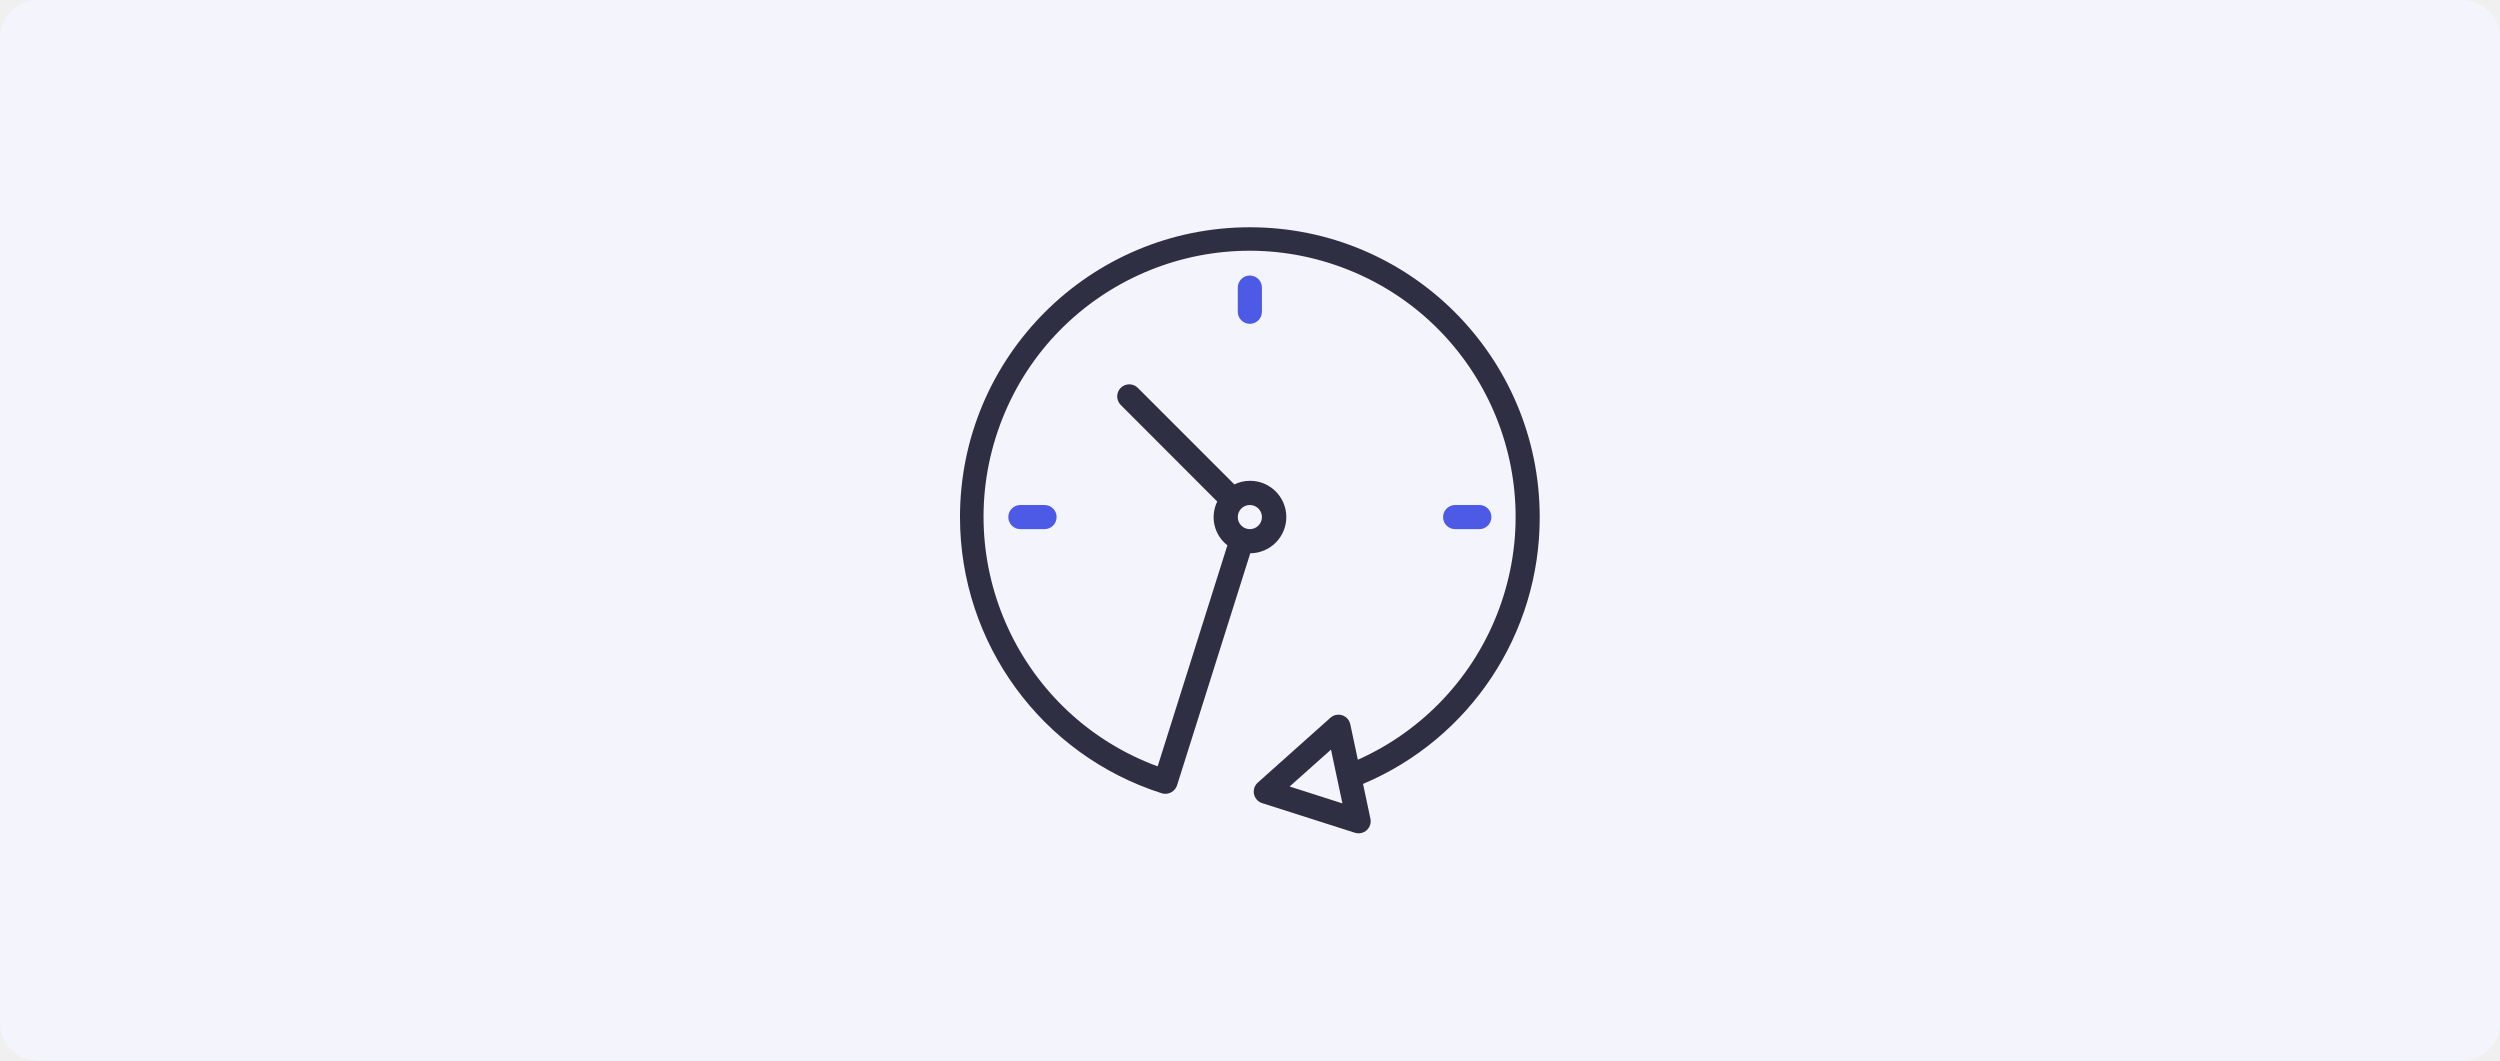
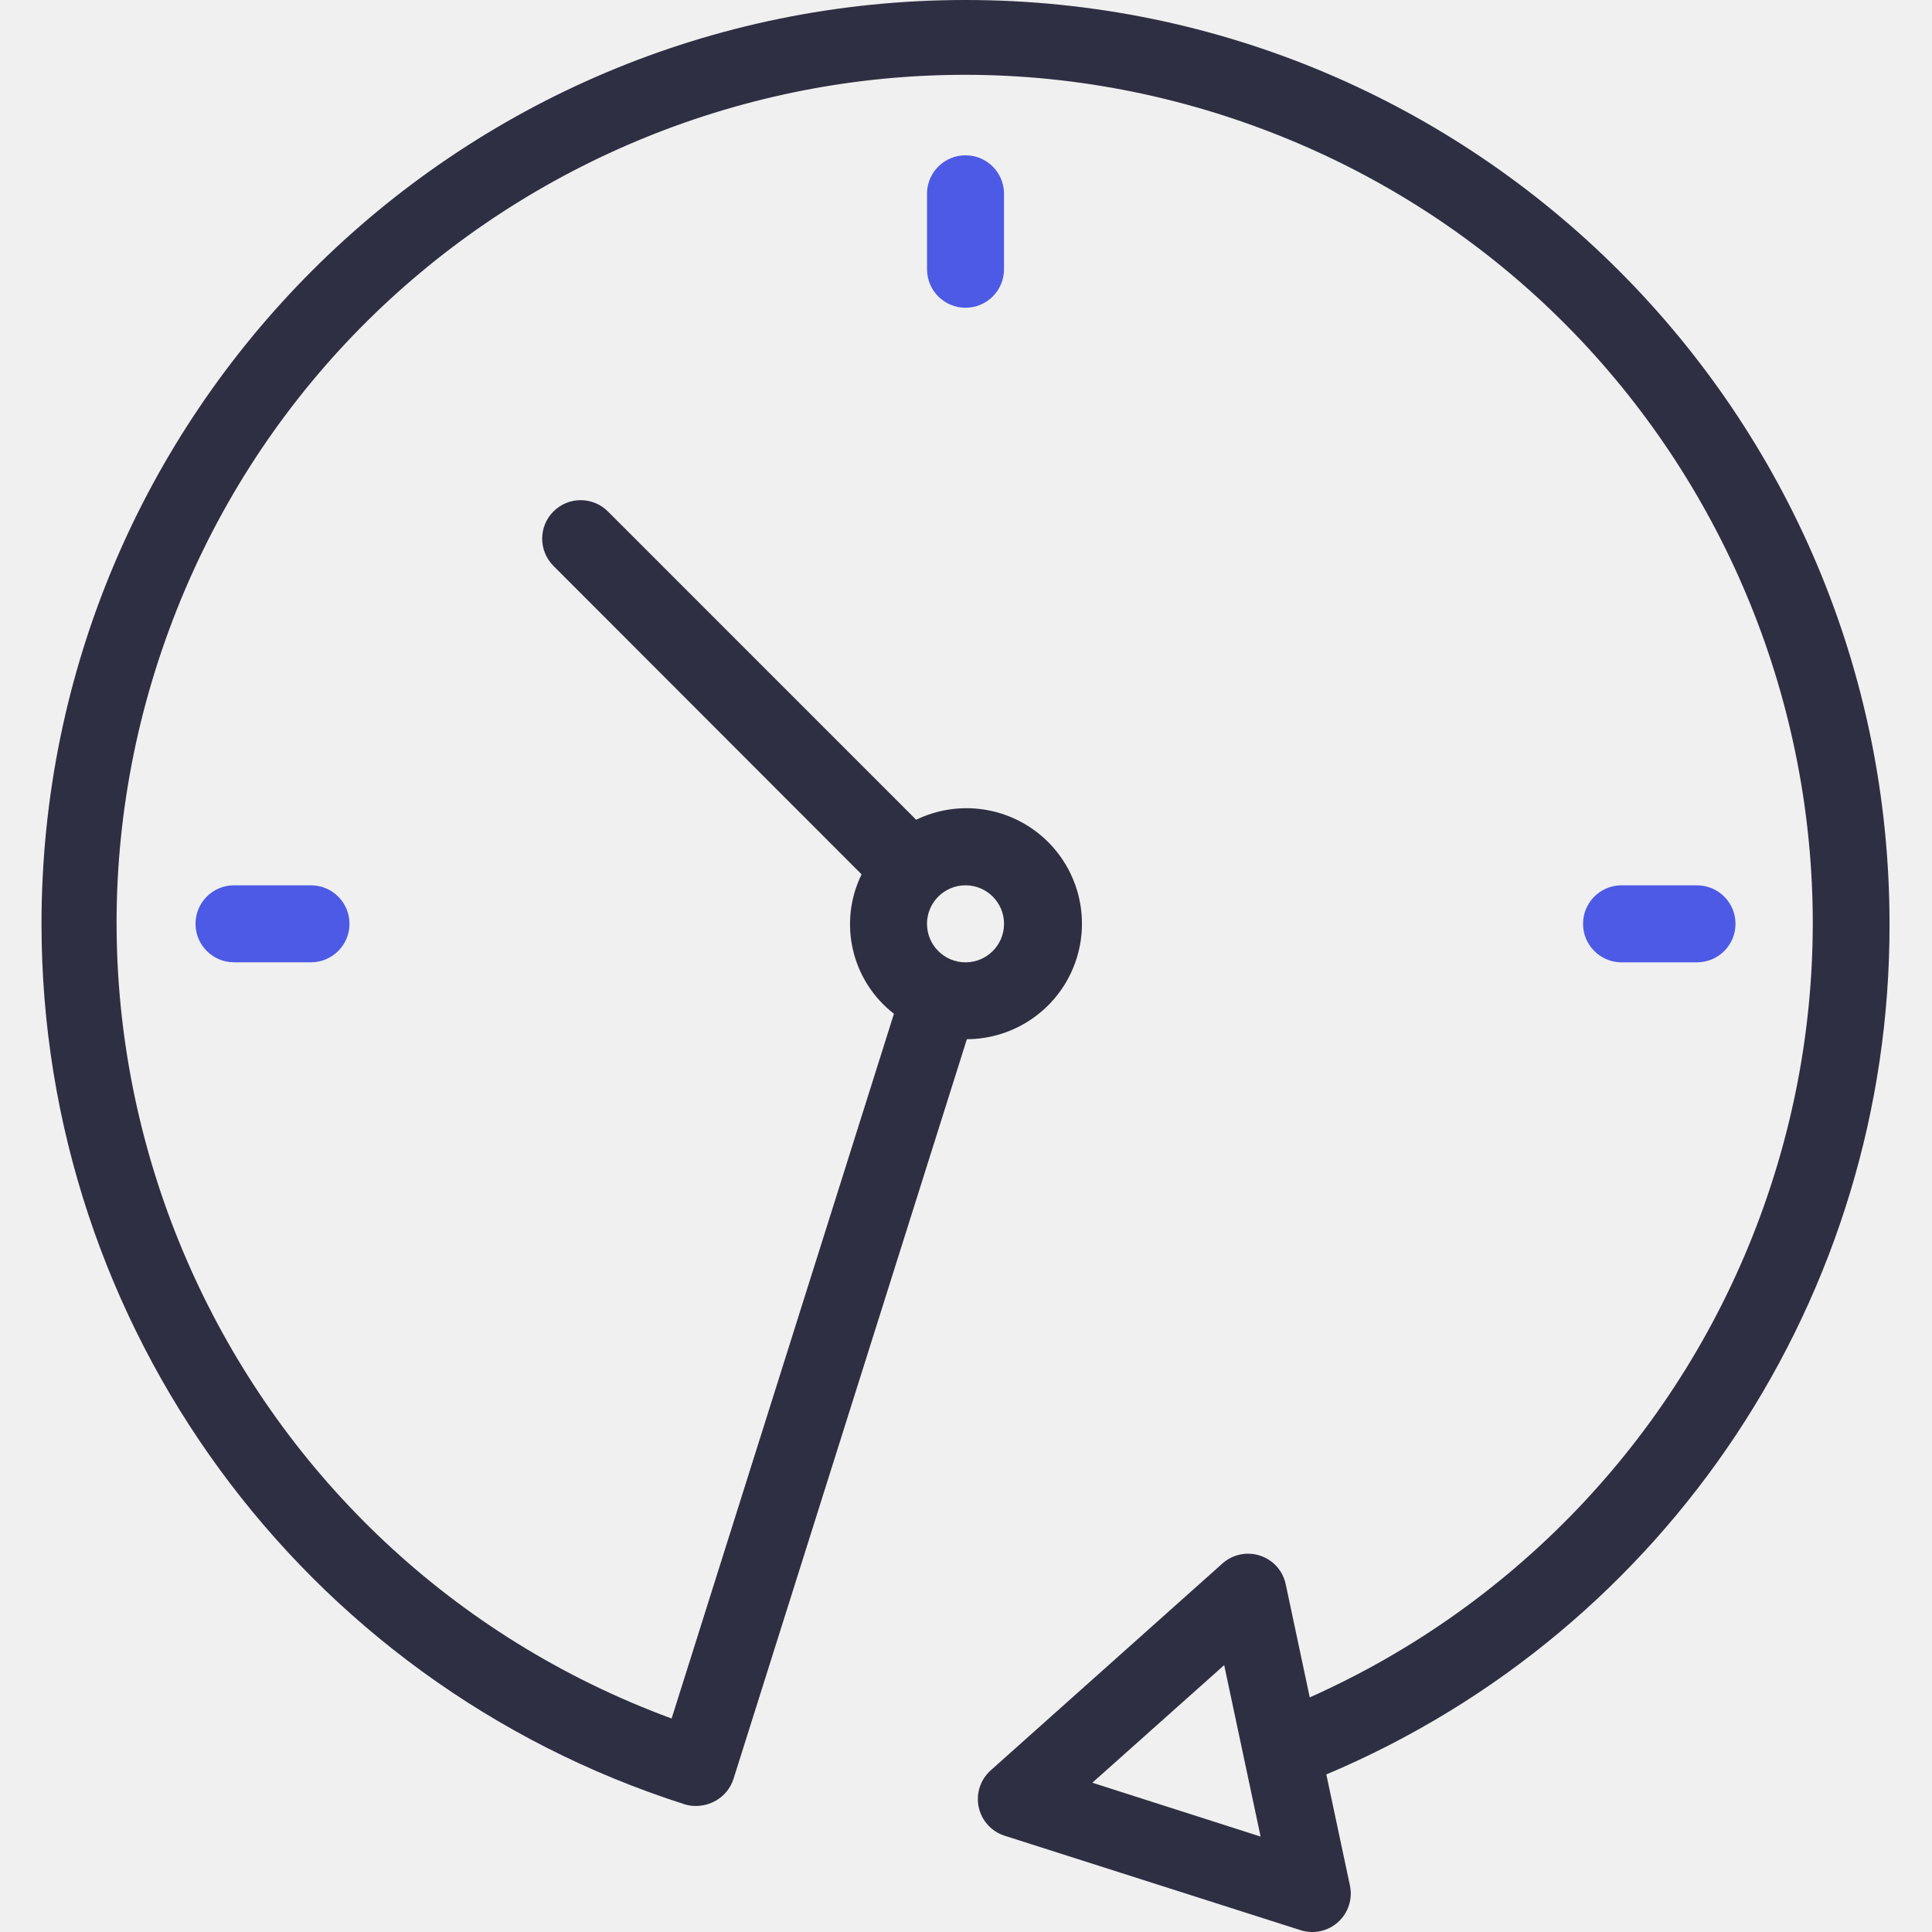
- <svg xmlns="http://www.w3.org/2000/svg" width="264" height="112" viewBox="0 0 264 112" fill="none">
-   <rect width="264" height="112" rx="4" fill="#F4F4FD" />
-   <g clip-path="url(#clip0_297080_1785)">
-     <path d="M162.593 54.602C162.59 37.698 148.883 23.997 131.978 24C115.073 24.003 101.372 37.711 101.375 54.616C101.378 67.932 109.989 79.718 122.674 83.768C122.795 83.806 122.921 83.826 123.047 83.825C123.289 83.825 123.525 83.76 123.732 83.638C124.002 83.478 124.204 83.224 124.299 82.925L132.029 58.425C134.142 58.414 135.846 56.692 135.835 54.579C135.824 52.466 134.103 50.762 131.989 50.773C131.421 50.775 130.86 50.906 130.349 51.155L120.137 40.942C119.63 40.453 118.823 40.467 118.334 40.973C117.856 41.468 117.856 42.251 118.334 42.746L128.541 52.964C127.757 54.562 128.205 56.492 129.613 57.582L122.248 80.928C107.692 75.566 100.239 59.42 105.601 44.864C110.963 30.309 127.109 22.855 141.665 28.217C156.22 33.579 163.673 49.726 158.312 64.281C155.692 71.392 150.31 77.143 143.387 80.228L142.591 76.479C142.446 75.79 141.769 75.35 141.08 75.496C140.862 75.542 140.661 75.644 140.495 75.792L132.821 82.643C132.294 83.111 132.248 83.918 132.716 84.444C132.869 84.615 133.064 84.742 133.283 84.811L143.08 87.939C143.75 88.154 144.469 87.785 144.684 87.114C144.752 86.902 144.764 86.677 144.718 86.459L143.936 82.781C155.264 78.005 162.62 66.897 162.593 54.602ZM131.984 53.327C132.688 53.327 133.26 53.898 133.26 54.602C133.26 55.307 132.688 55.878 131.984 55.878C131.28 55.878 130.709 55.307 130.709 54.602C130.709 53.898 131.28 53.327 131.984 53.327ZM136.185 83.055L140.553 79.159L141.759 84.839L136.185 83.055Z" fill="#2E2F42" />
-     <path d="M130.709 30.37V32.921C130.709 33.626 131.28 34.196 131.984 34.196C132.688 34.196 133.26 33.626 133.26 32.921V30.37C133.26 29.666 132.688 29.095 131.984 29.095C131.28 29.095 130.709 29.666 130.709 30.37Z" fill="#4D5AE5" />
-     <path d="M107.752 53.327C107.047 53.327 106.477 53.898 106.477 54.602C106.477 55.307 107.047 55.878 107.752 55.878H110.303C111.007 55.878 111.578 55.307 111.578 54.602C111.578 53.898 111.007 53.327 110.303 53.327H107.752Z" fill="#4D5AE5" />
-     <path d="M156.216 55.878C156.921 55.878 157.492 55.307 157.492 54.602C157.492 53.898 156.921 53.327 156.216 53.327H153.665C152.961 53.327 152.39 53.898 152.39 54.602C152.39 55.307 152.961 55.878 153.665 55.878H156.216Z" fill="#4D5AE5" />
+ <svg xmlns="http://www.w3.org/2000/svg" width="64" height="64" fill="none">
+   <g clip-path="url(#a)">
+     <path fill="#2E2F42" d="M62.593 30.602C62.59 13.698 48.883-.003 31.977 0 15.073.003 1.372 13.71 1.375 30.616a30.61 30.61 0 0 0 21.299 29.152c.12.038.247.058.373.057.242 0 .478-.065.685-.187.27-.16.472-.414.567-.713l7.73-24.5a3.826 3.826 0 1 0-1.68-7.27L20.137 16.942a1.275 1.275 0 0 0-1.803 1.804l10.207 10.218a3.752 3.752 0 0 0 1.072 4.618l-7.365 23.346C7.692 51.566.239 35.42 5.601 20.864 10.963 6.31 27.11-1.145 41.665 4.217 56.22 9.58 63.673 25.726 58.312 40.281a28.087 28.087 0 0 1-14.925 15.947l-.796-3.749a1.275 1.275 0 0 0-2.096-.687l-7.674 6.851a1.275 1.275 0 0 0 .462 2.169l9.797 3.127a1.275 1.275 0 0 0 1.638-1.48l-.782-3.678a30.51 30.51 0 0 0 18.657-28.178Zm-30.609-1.275a1.276 1.276 0 1 1 0 2.552 1.276 1.276 0 0 1 0-2.552Zm4.201 29.728 4.368-3.896 1.206 5.68-5.574-1.784Z" />
+     <path fill="#4D5AE5" d="M30.709 6.37v2.55a1.275 1.275 0 1 0 2.55 0V6.37a1.276 1.276 0 0 0-2.55 0ZM7.752 29.327a1.275 1.275 0 0 0 0 2.55h2.55a1.275 1.275 0 1 0 0-2.55h-2.55ZM56.216 31.878a1.275 1.275 0 1 0 0-2.55h-2.55a1.276 1.276 0 0 0 0 2.55h2.55Z" />
  </g>
  <defs>
-     <clipPath id="clip0_297080_1785">
-       <rect width="64" height="64" fill="white" transform="translate(100 24)" />
+     <clipPath id="a">
+       <path fill="#fff" d="M0 0h64v64H0z" />
    </clipPath>
  </defs>
</svg>
